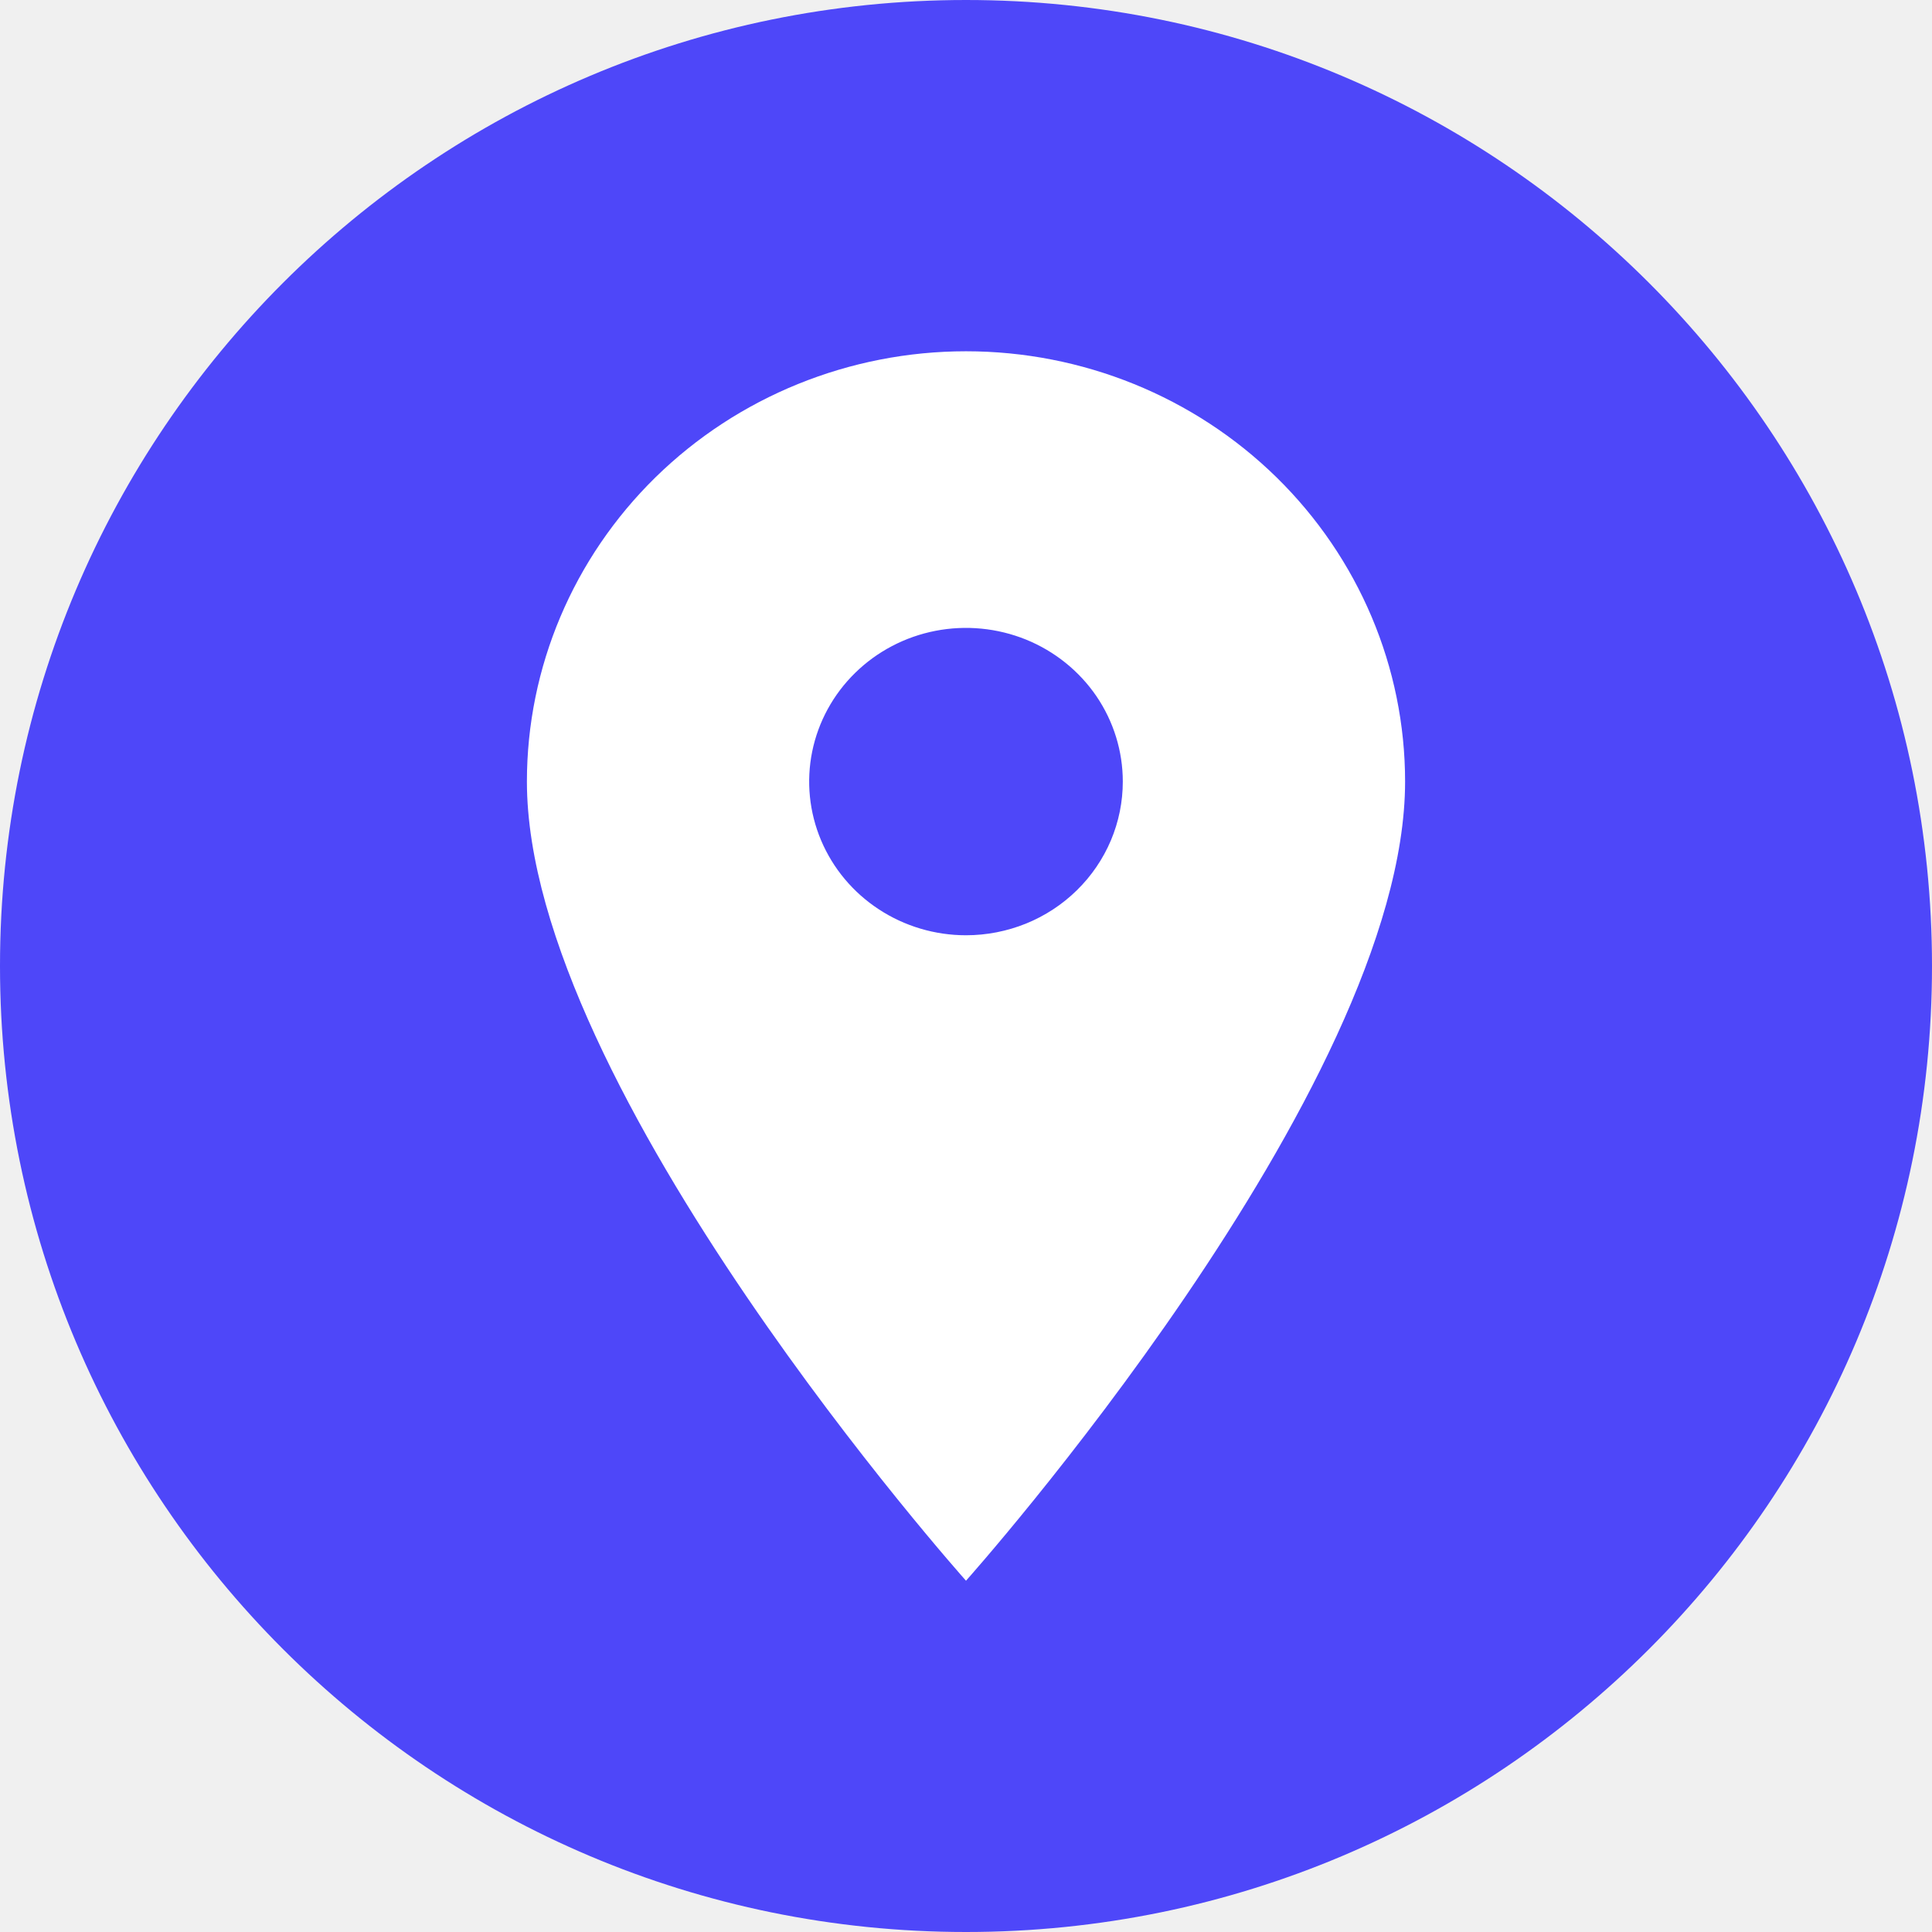
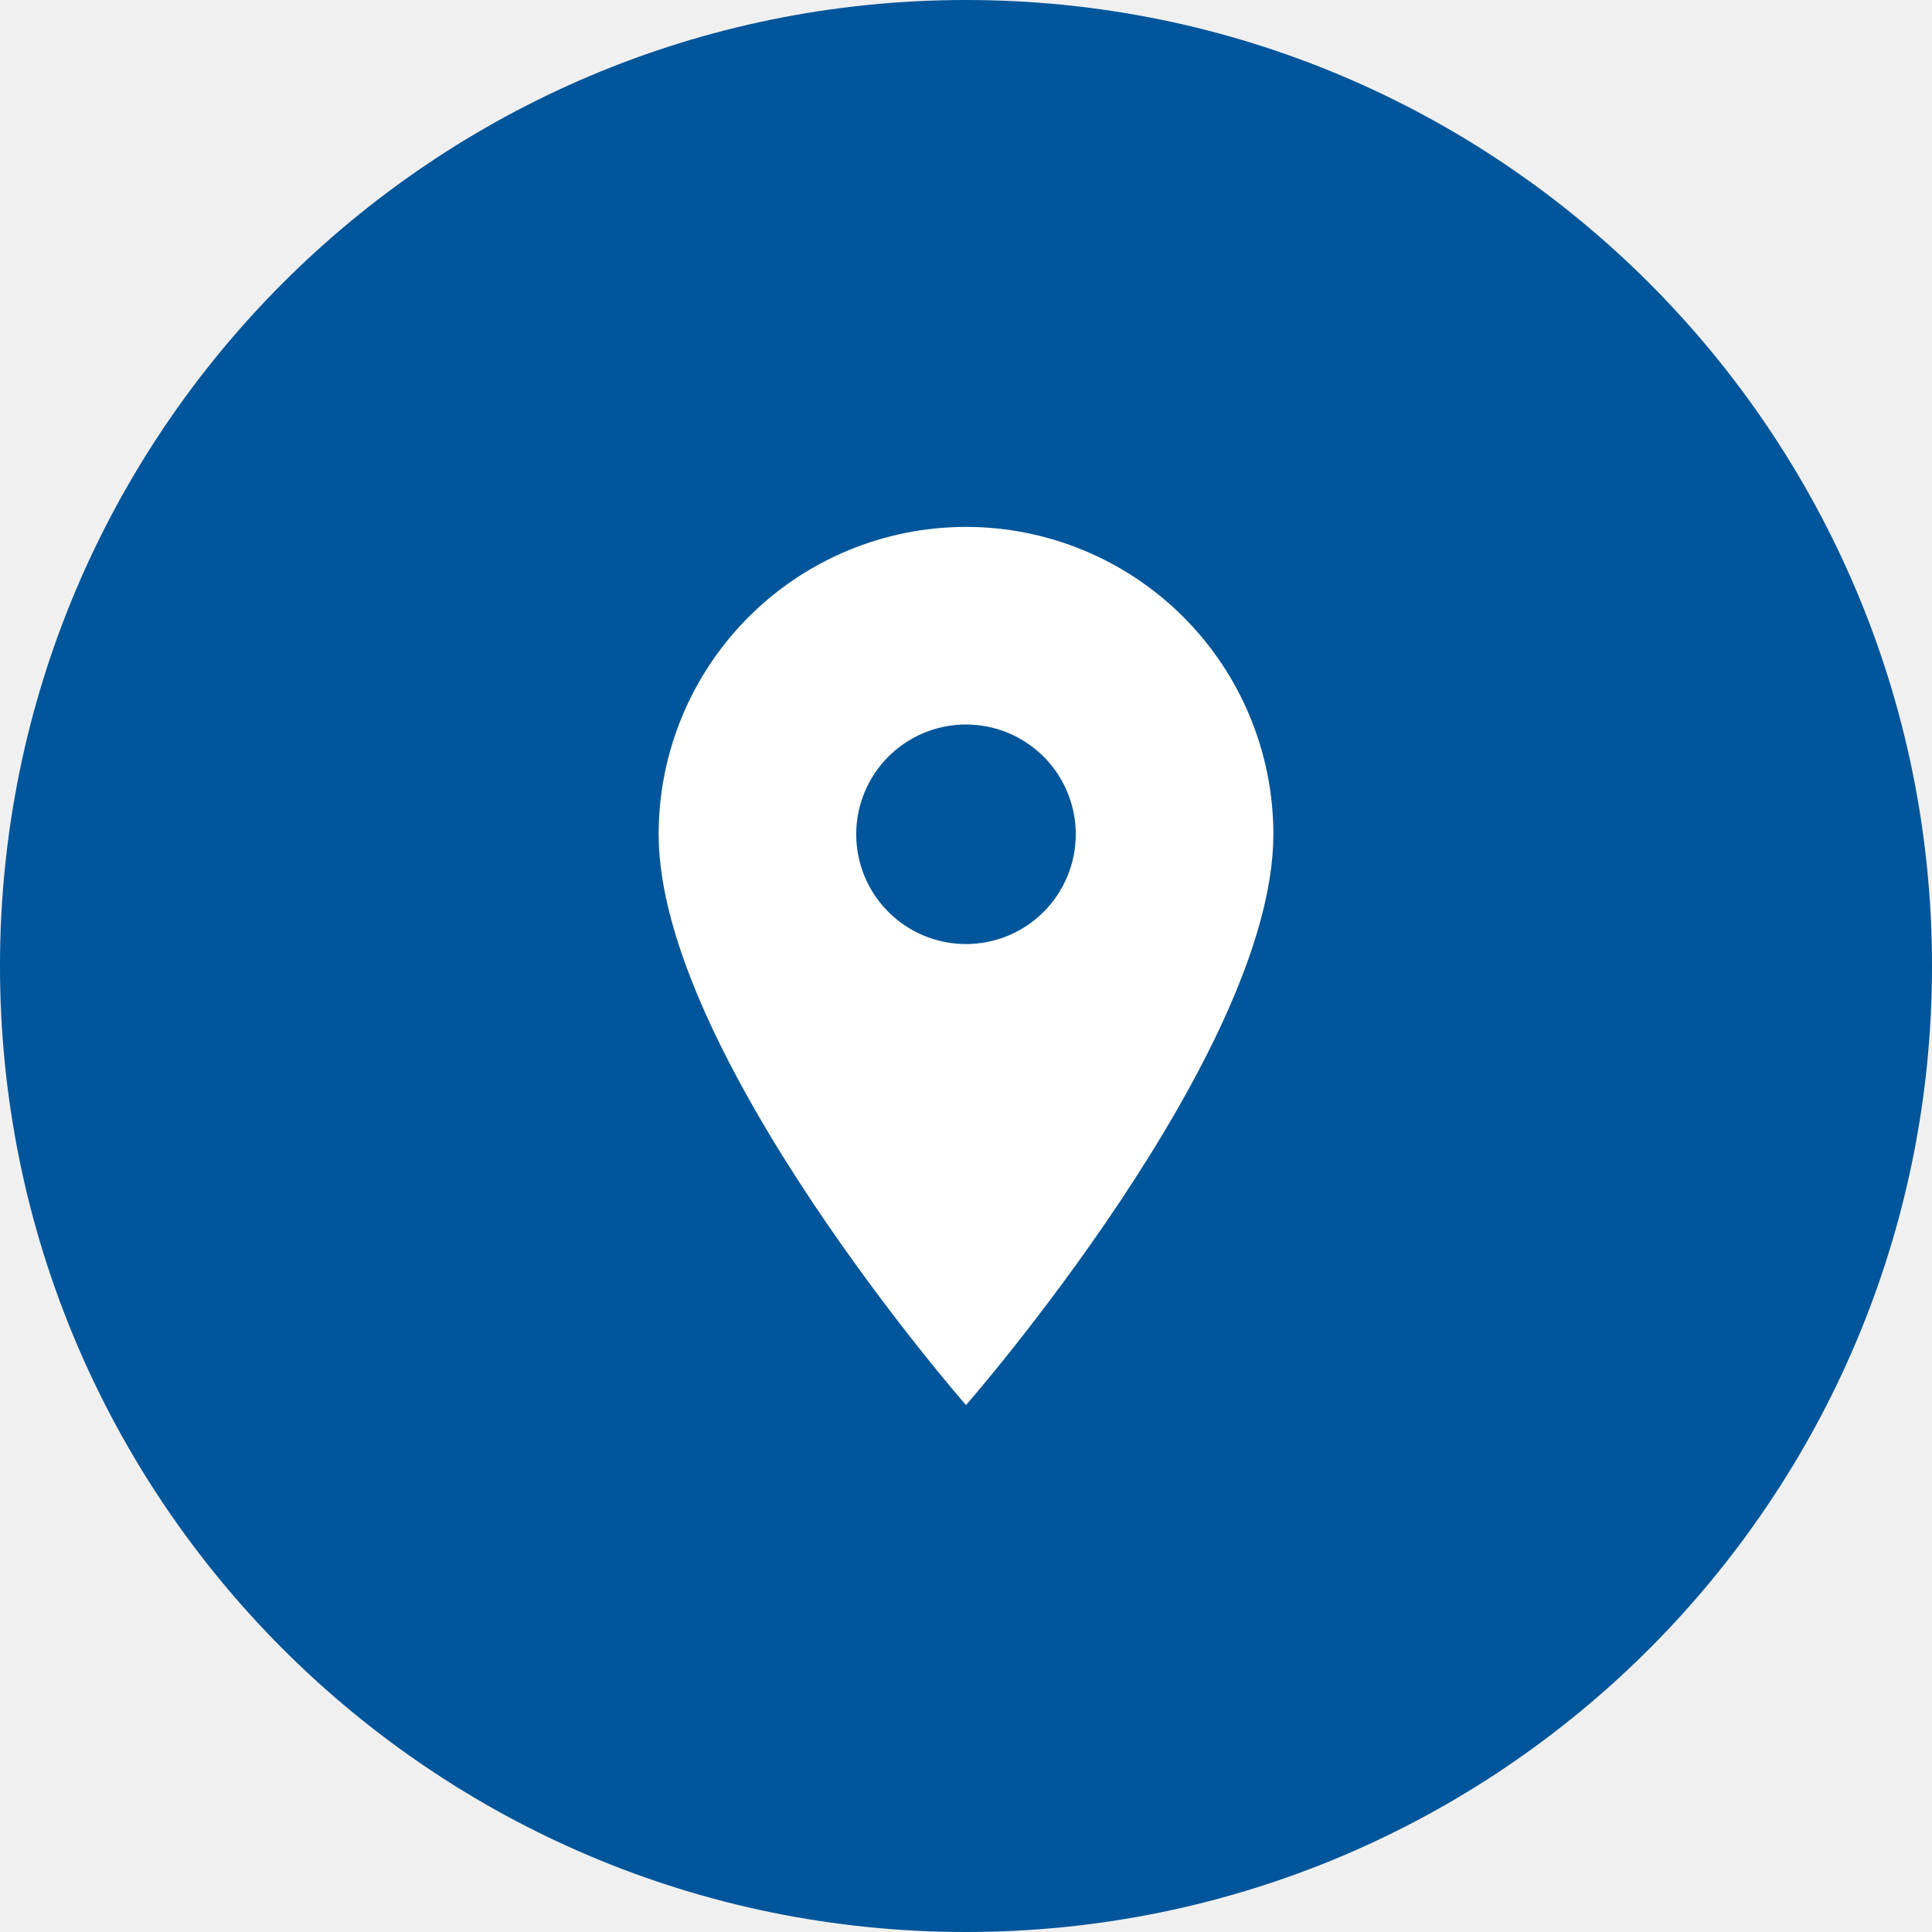
<svg xmlns="http://www.w3.org/2000/svg" width="44" height="44" viewBox="0 0 44 44" fill="none">
-   <circle cx="22" cy="22" r="22" fill="#4E47F9" />
-   <path d="M22 8C19.348 8 16.804 9.033 14.929 10.87C13.054 12.708 12 15.201 12 17.8C12 24.8 22 36 22 36C22 36 32 24.8 32 17.8C32 15.201 30.946 12.708 29.071 10.87C27.196 9.033 24.652 8 22 8V8ZM22 21.3C21.294 21.3 20.603 21.095 20.016 20.71C19.428 20.326 18.971 19.779 18.7 19.139C18.43 18.5 18.359 17.796 18.497 17.117C18.635 16.438 18.975 15.815 19.475 15.325C19.974 14.836 20.61 14.502 21.303 14.367C21.996 14.232 22.714 14.302 23.367 14.566C24.019 14.831 24.577 15.28 24.97 15.855C25.362 16.431 25.571 17.108 25.571 17.8C25.571 18.26 25.479 18.715 25.3 19.139C25.12 19.564 24.857 19.95 24.525 20.275C24.194 20.6 23.8 20.858 23.367 21.034C22.933 21.209 22.469 21.3 22 21.3V21.3Z" fill="white" />
+   <circle cx="22" cy="22" r="22" fill="#01559A" />
+   <path d="M22 12C20.143 12 18.363 12.738 17.05 14.05C15.738 15.363 15 17.143 15 19C15 24 22 32 22 32C22 32 29 24 29 19C29 17.143 28.262 15.363 26.95 14.05C25.637 12.738 23.857 12 22 12ZM22 21.5C21.506 21.5 21.022 21.353 20.611 21.079C20.2 20.804 19.88 20.413 19.69 19.957C19.501 19.5 19.452 18.997 19.548 18.512C19.645 18.027 19.883 17.582 20.232 17.232C20.582 16.883 21.027 16.645 21.512 16.548C21.997 16.452 22.5 16.501 22.957 16.69C23.413 16.88 23.804 17.2 24.079 17.611C24.353 18.022 24.5 18.506 24.5 19C24.5 19.328 24.435 19.653 24.31 19.957C24.184 20.26 24 20.536 23.768 20.768C23.536 21 23.26 21.184 22.957 21.31C22.653 21.435 22.328 21.5 22 21.5Z" fill="white" />
</svg>
